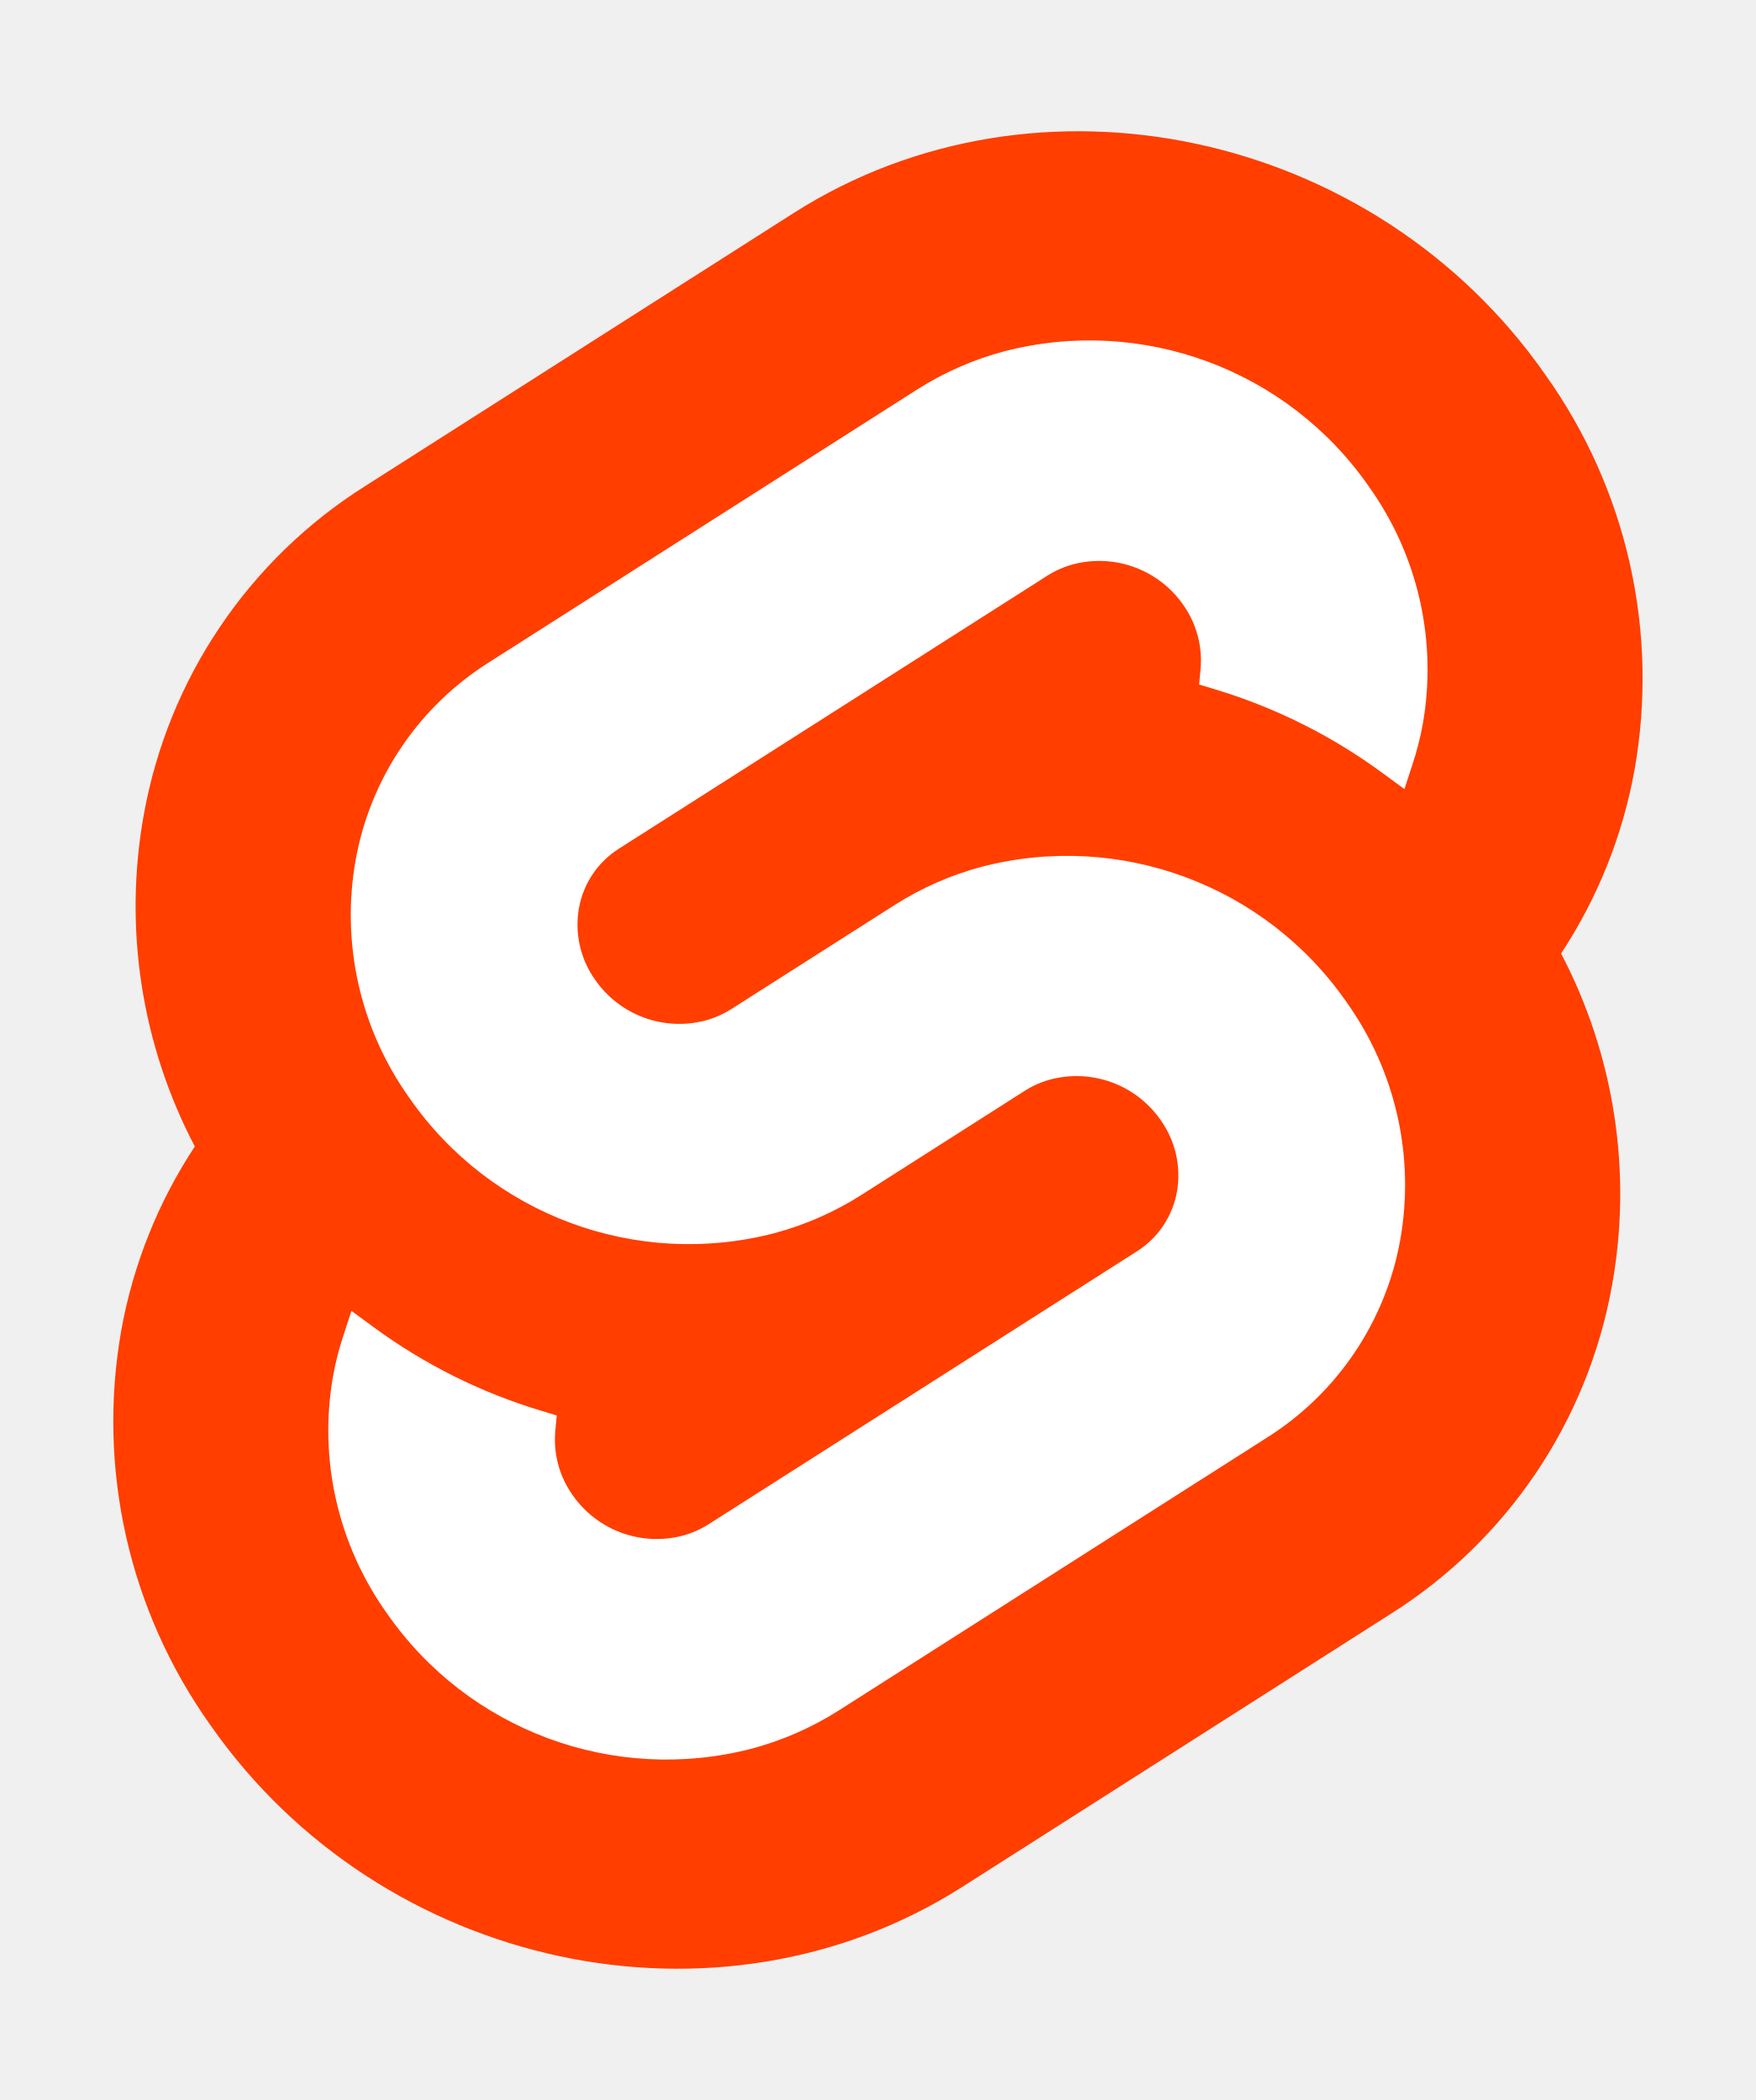
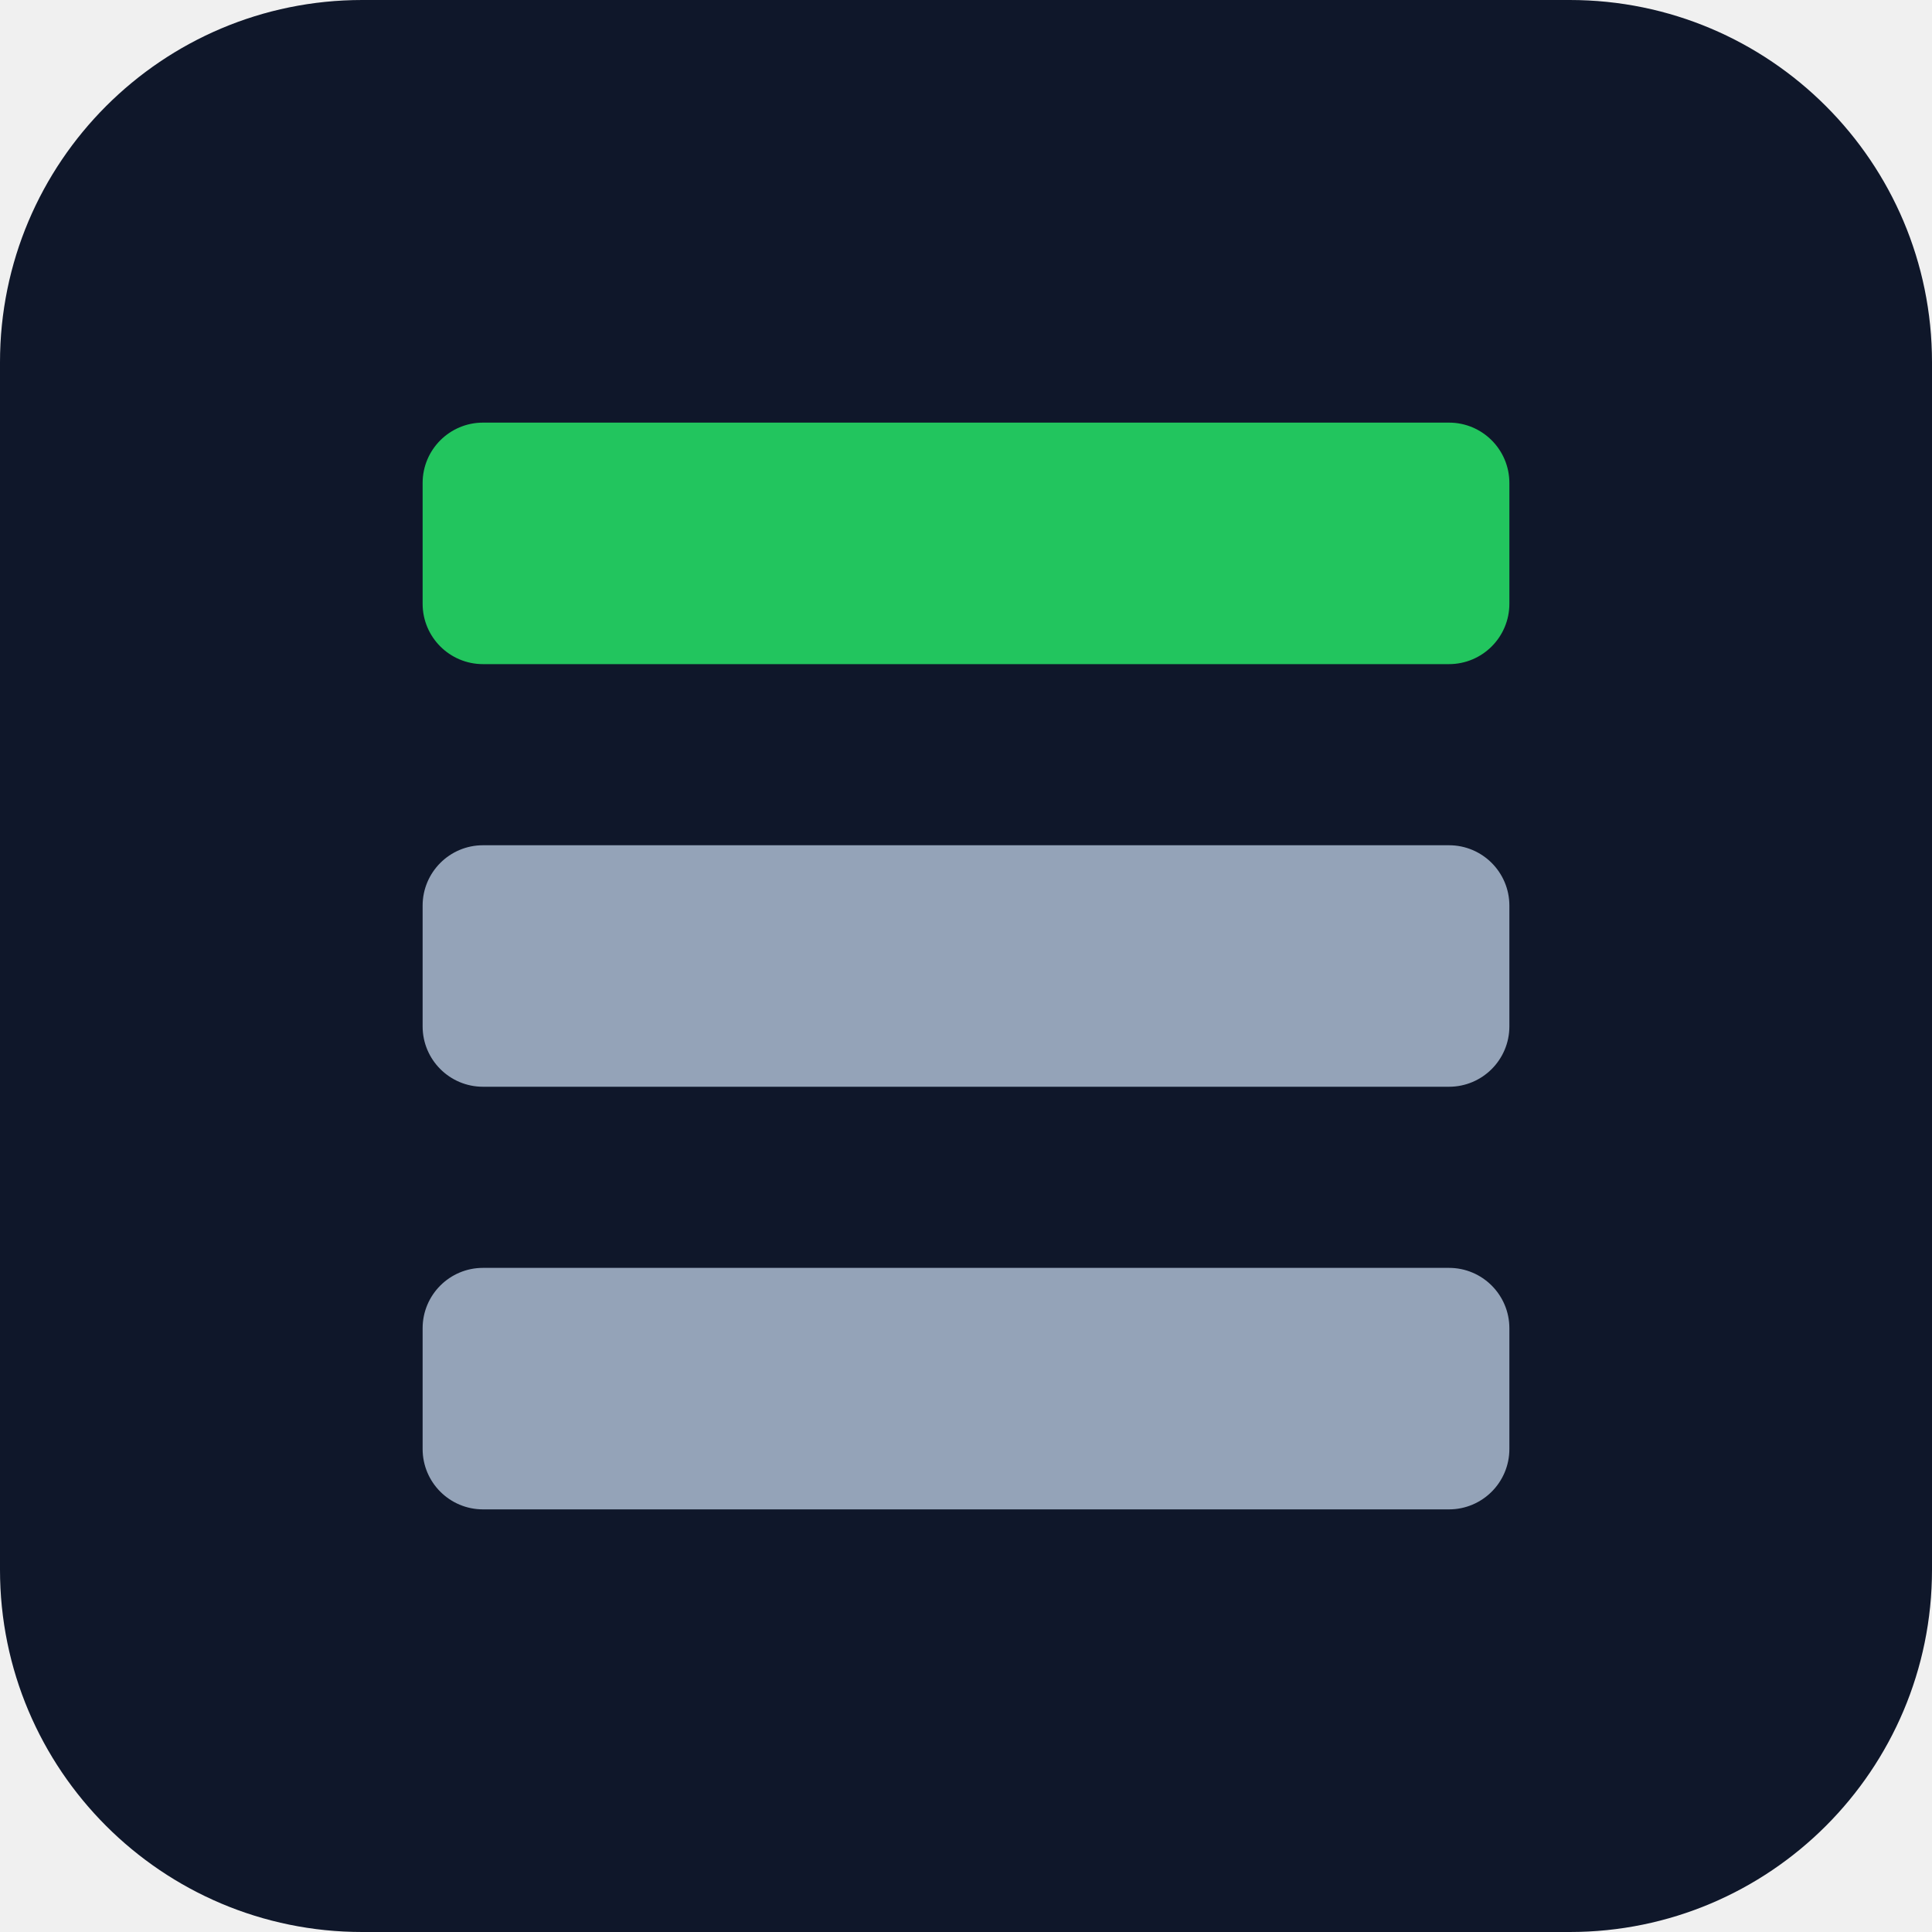
- <svg xmlns="http://www.w3.org/2000/svg" width="107" height="128" viewBox="0 0 107 128">
-   <path d="M94.157 22.819c-10.4-14.885-30.94-19.297-45.792-9.835L22.282 29.608A29.92 29.92 0 0 0 8.764 49.65a31.5 31.5 0 0 0 3.108 20.231 30 30 0 0 0-4.477 11.183 31.9 31.9 0 0 0 5.448 24.116c10.402 14.887 30.942 19.297 45.791 9.835l26.083-16.624A29.92 29.92 0 0 0 98.235 78.35a31.53 31.53 0 0 0-3.105-20.232 30 30 0 0 0 4.474-11.182 31.88 31.88 0 0 0-5.447-24.116" style="fill:#ff3e00" />
-   <path d="M45.817 106.582a20.72 20.72 0 0 1-22.237-8.243 19.17 19.17 0 0 1-3.277-14.503 18 18 0 0 1 .624-2.435l.49-1.498 1.337.981a33.6 33.6 0 0 0 10.203 5.098l.97.294-.09.968a5.85 5.85 0 0 0 1.052 3.878 6.24 6.24 0 0 0 6.695 2.485 5.8 5.8 0 0 0 1.603-.704L69.27 76.28a5.43 5.43 0 0 0 2.45-3.631 5.8 5.8 0 0 0-.987-4.371 6.24 6.24 0 0 0-6.698-2.487 5.7 5.7 0 0 0-1.6.704l-9.953 6.345a19 19 0 0 1-5.296 2.326 20.72 20.72 0 0 1-22.237-8.243 19.17 19.17 0 0 1-3.277-14.502 17.99 17.99 0 0 1 8.13-12.052l26.081-16.623a19 19 0 0 1 5.3-2.329 20.72 20.72 0 0 1 22.237 8.243 19.17 19.17 0 0 1 3.277 14.503 18 18 0 0 1-.624 2.435l-.49 1.498-1.337-.98a33.6 33.6 0 0 0-10.203-5.1l-.97-.294.09-.968a5.86 5.86 0 0 0-1.052-3.878 6.24 6.24 0 0 0-6.696-2.485 5.8 5.8 0 0 0-1.602.704L37.73 51.72a5.42 5.42 0 0 0-2.449 3.63 5.79 5.79 0 0 0 .986 4.372 6.24 6.24 0 0 0 6.698 2.486 5.8 5.8 0 0 0 1.602-.704l9.952-6.342a19 19 0 0 1 5.295-2.328 20.72 20.72 0 0 1 22.237 8.242 19.17 19.17 0 0 1 3.277 14.503 18 18 0 0 1-8.13 12.053l-26.081 16.622a19 19 0 0 1-5.3 2.328" style="fill:#fff" />
+ <svg xmlns="http://www.w3.org/2000/svg" viewBox="0 0 32 32">
+   <rect width="32" height="32" rx="6" fill="#0F172A" />
+   <rect x="7" y="7" width="18" height="4" rx="1" fill="#22C55E" />
+   <rect x="7" y="14" width="18" height="4" rx="1" fill="#94A3B8" />
+   <rect x="7" y="21" width="18" height="4" rx="1" fill="#94A3B8" />
</svg>
